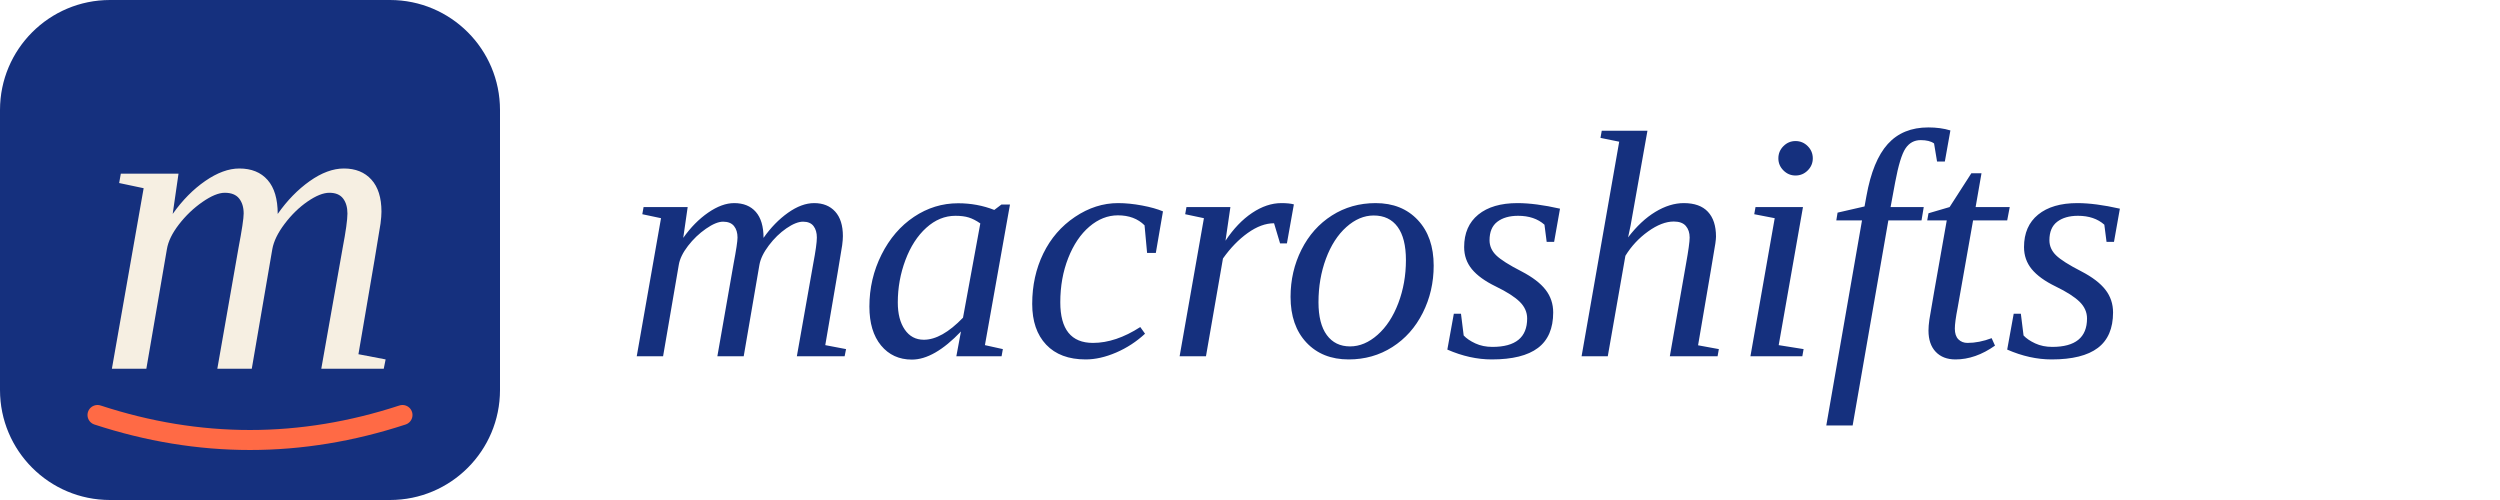
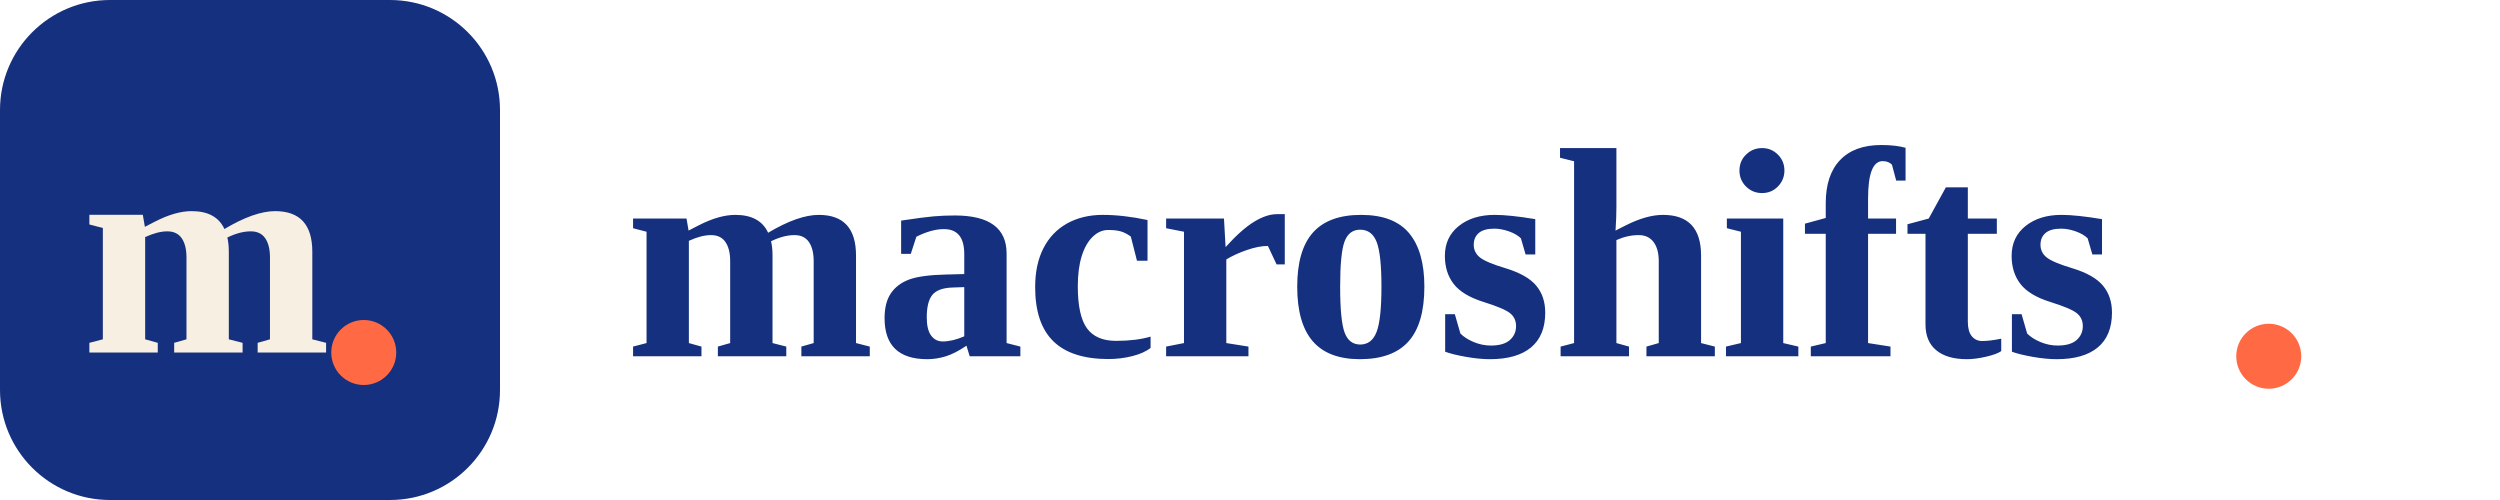
<svg xmlns="http://www.w3.org/2000/svg" viewBox="0 0 2000 400">
  <g>
    <rect x="0" y="0" width="400" height="400" rx="88" fill="#15307E" />
-     <text x="200" y="295" font-family="Instrument Serif, Georgia, 'Times New Roman', serif" font-style="italic" font-weight="400" font-size="340" fill="#F6EFE2" text-anchor="middle">m</text>
-     <path d="M 78 332 Q 200 372 322 332" stroke="#FF6A45" stroke-width="16" stroke-linecap="round" fill="none" />
+     <text x="165" y="282" font-family="Georgia, 'Times New Roman', serif" font-style="normal" font-weight="700" font-size="240" fill="#F6EFE2" text-anchor="middle">m</text>
+     <circle cx="291" cy="282" r="26" fill="#FF6A45" />
  </g>
-   <text x="500" y="285" font-family="Instrument Serif, Georgia, 'Times New Roman', serif" font-style="italic" font-weight="400" font-size="260" fill="#15307E" dominant-baseline="alphabetic">macroshifts</text>
+   <text x="500" y="285" font-family="Georgia, 'Times New Roman', serif" font-style="normal" font-weight="700" font-size="240" fill="#15307E" dominant-baseline="alphabetic">macroshifts</text>
+   <circle cx="1815" cy="285" r="26" fill="#FF6A45" />
</svg>
